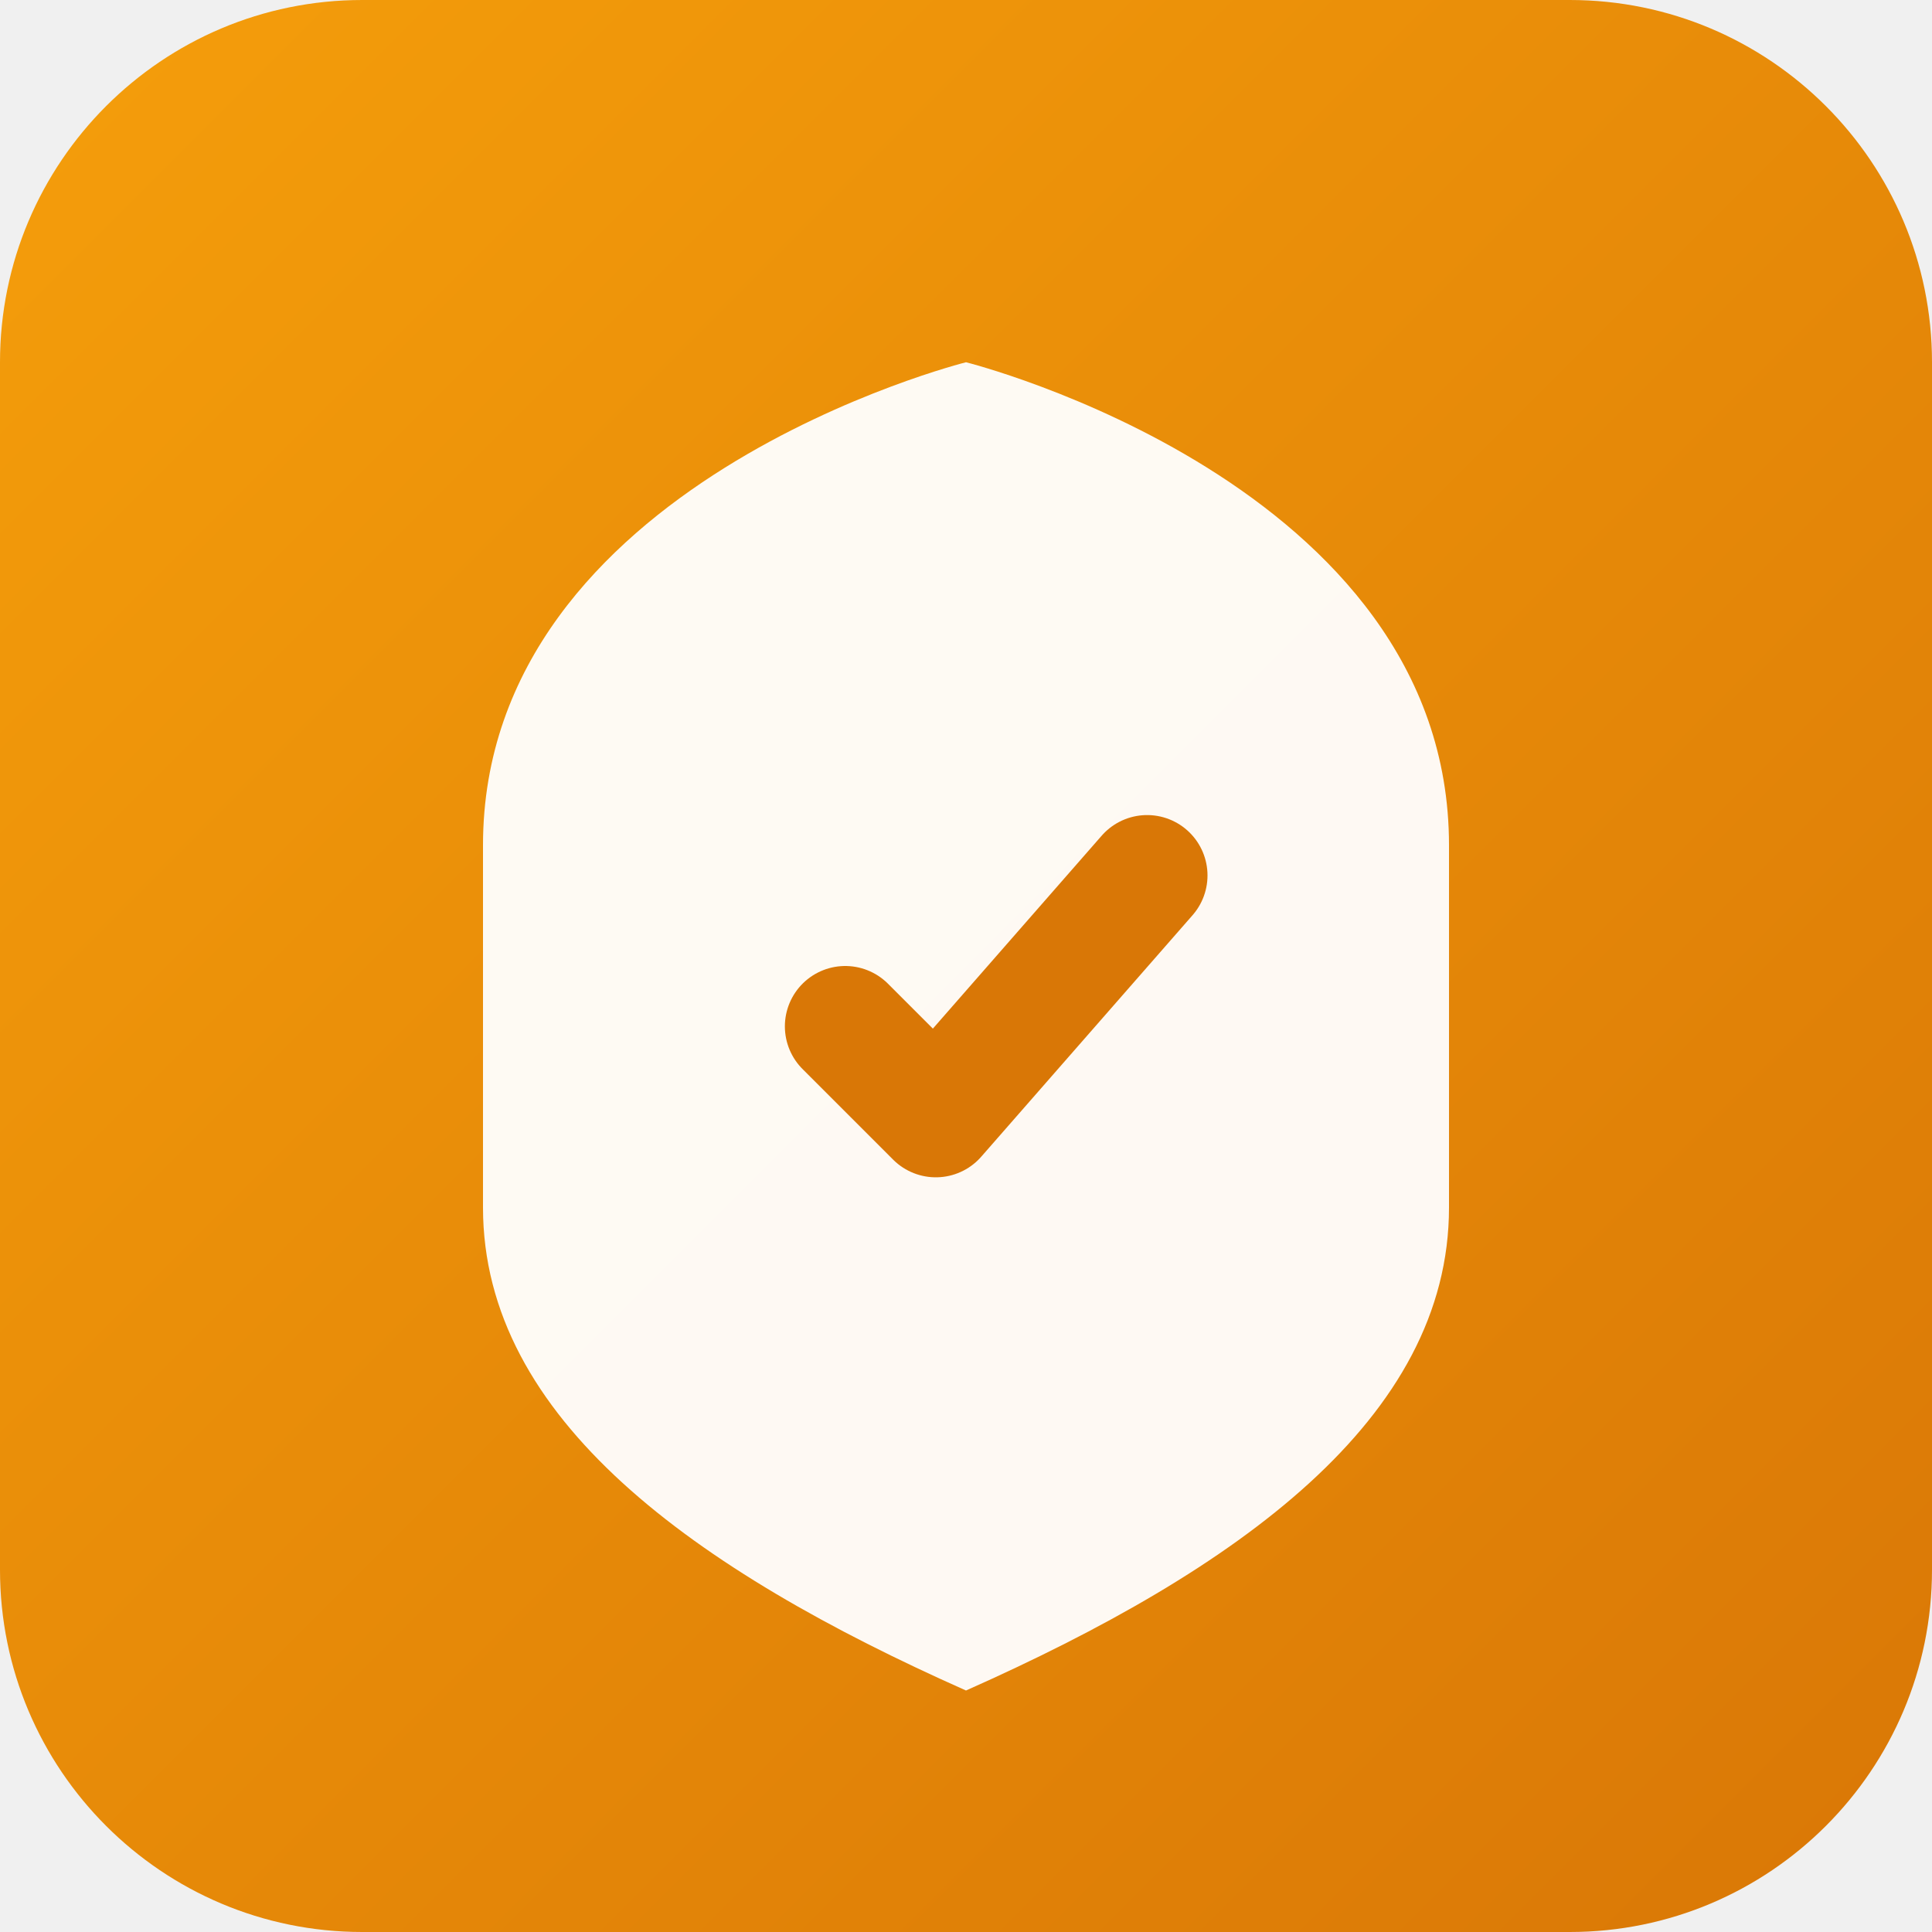
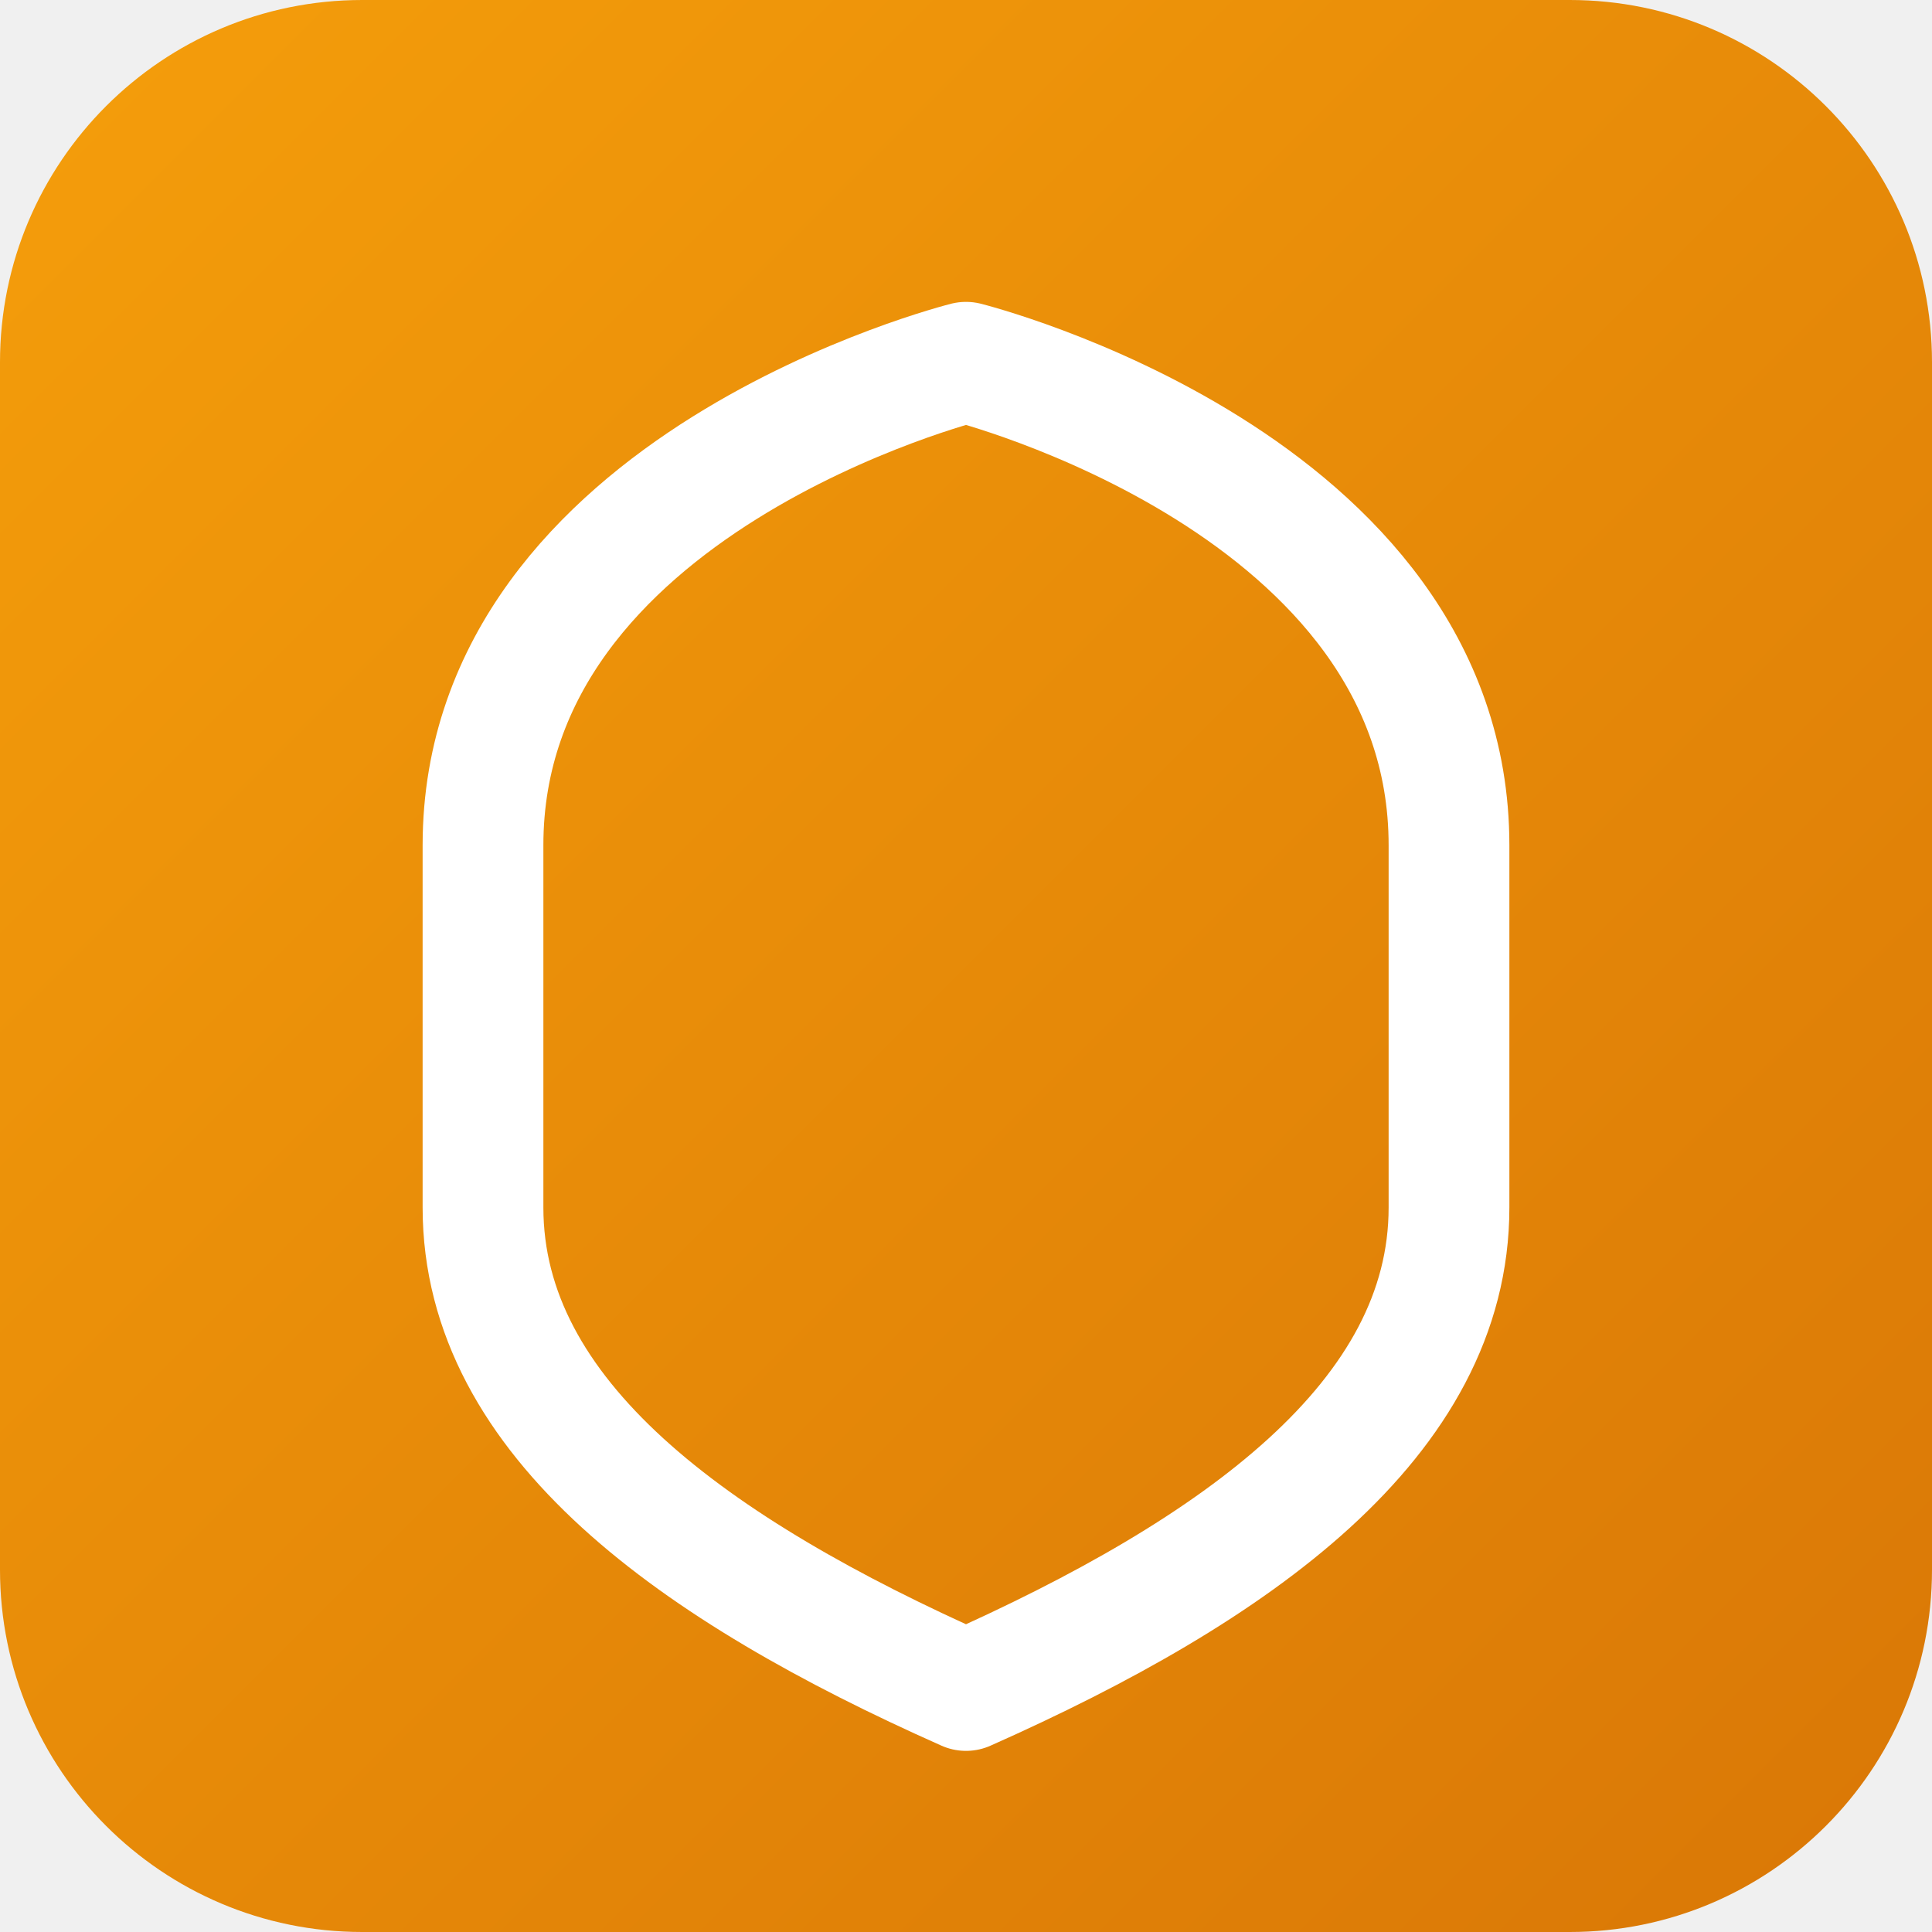
<svg xmlns="http://www.w3.org/2000/svg" viewBox="0 0 32 32">
  <defs>
    <linearGradient id="grad" x1="0%" y1="0%" x2="100%" y2="100%">
      <stop offset="0%" style="stop-color:#f59e0b;stop-opacity:1" />
      <stop offset="100%" style="stop-color:#d97706;stop-opacity:1" />
    </linearGradient>
  </defs>
  <rect width="32" height="32" rx="6" fill="url(#grad)" />
-   <path d="M16 6C16 6 8 8 8 14V20C8 23.5 11.5 26 16 28C20.5 26 24 23.5 24 20V14C24 8 16 6 16 6Z" fill="white" opacity="0.95" />
-   <path d="M14 17L15.5 18.5L19 14.5" stroke="#d97706" stroke-width="2" stroke-linecap="round" stroke-linejoin="round" fill="none" />
+   <path d="M16 6C16 6 8 8 8 14V20C8 23.5 11.5 26 16 28C20.5 26 24 23.5 24 20V14C24 8 16 6 16 6Z" fill="none" stroke="white" stroke-width="2" stroke-linecap="round" stroke-linejoin="round" />
</svg>
